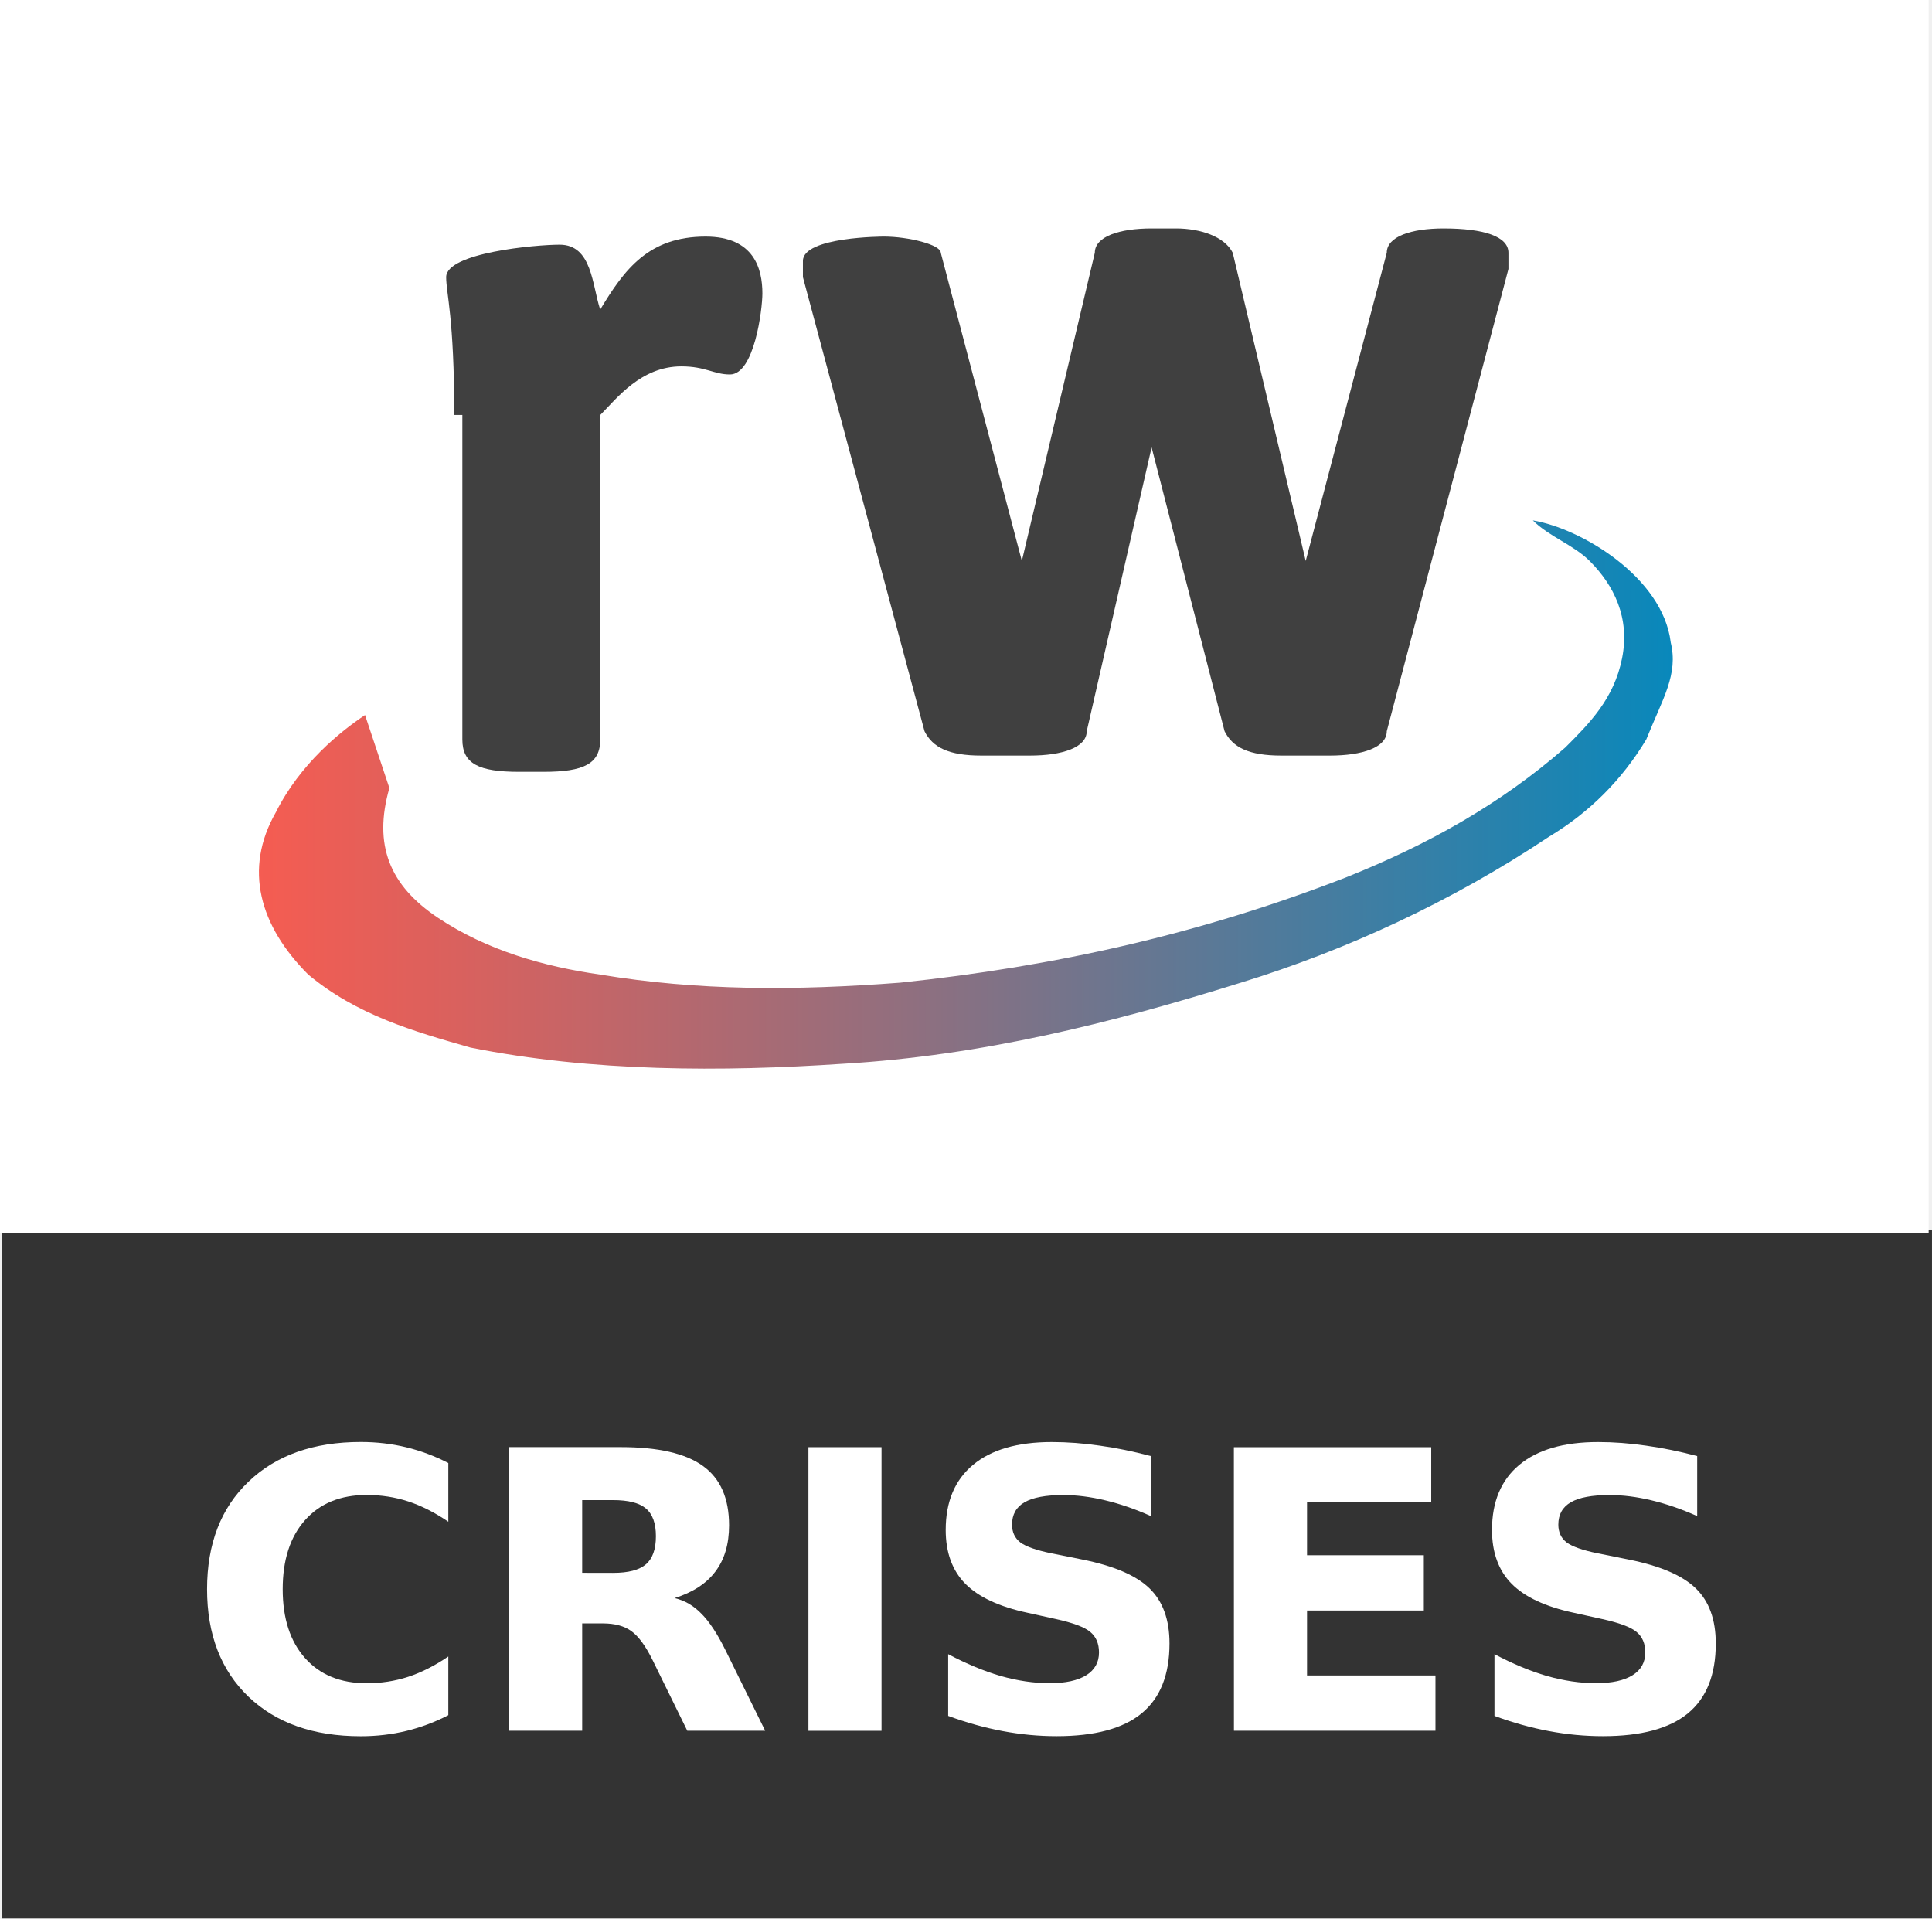
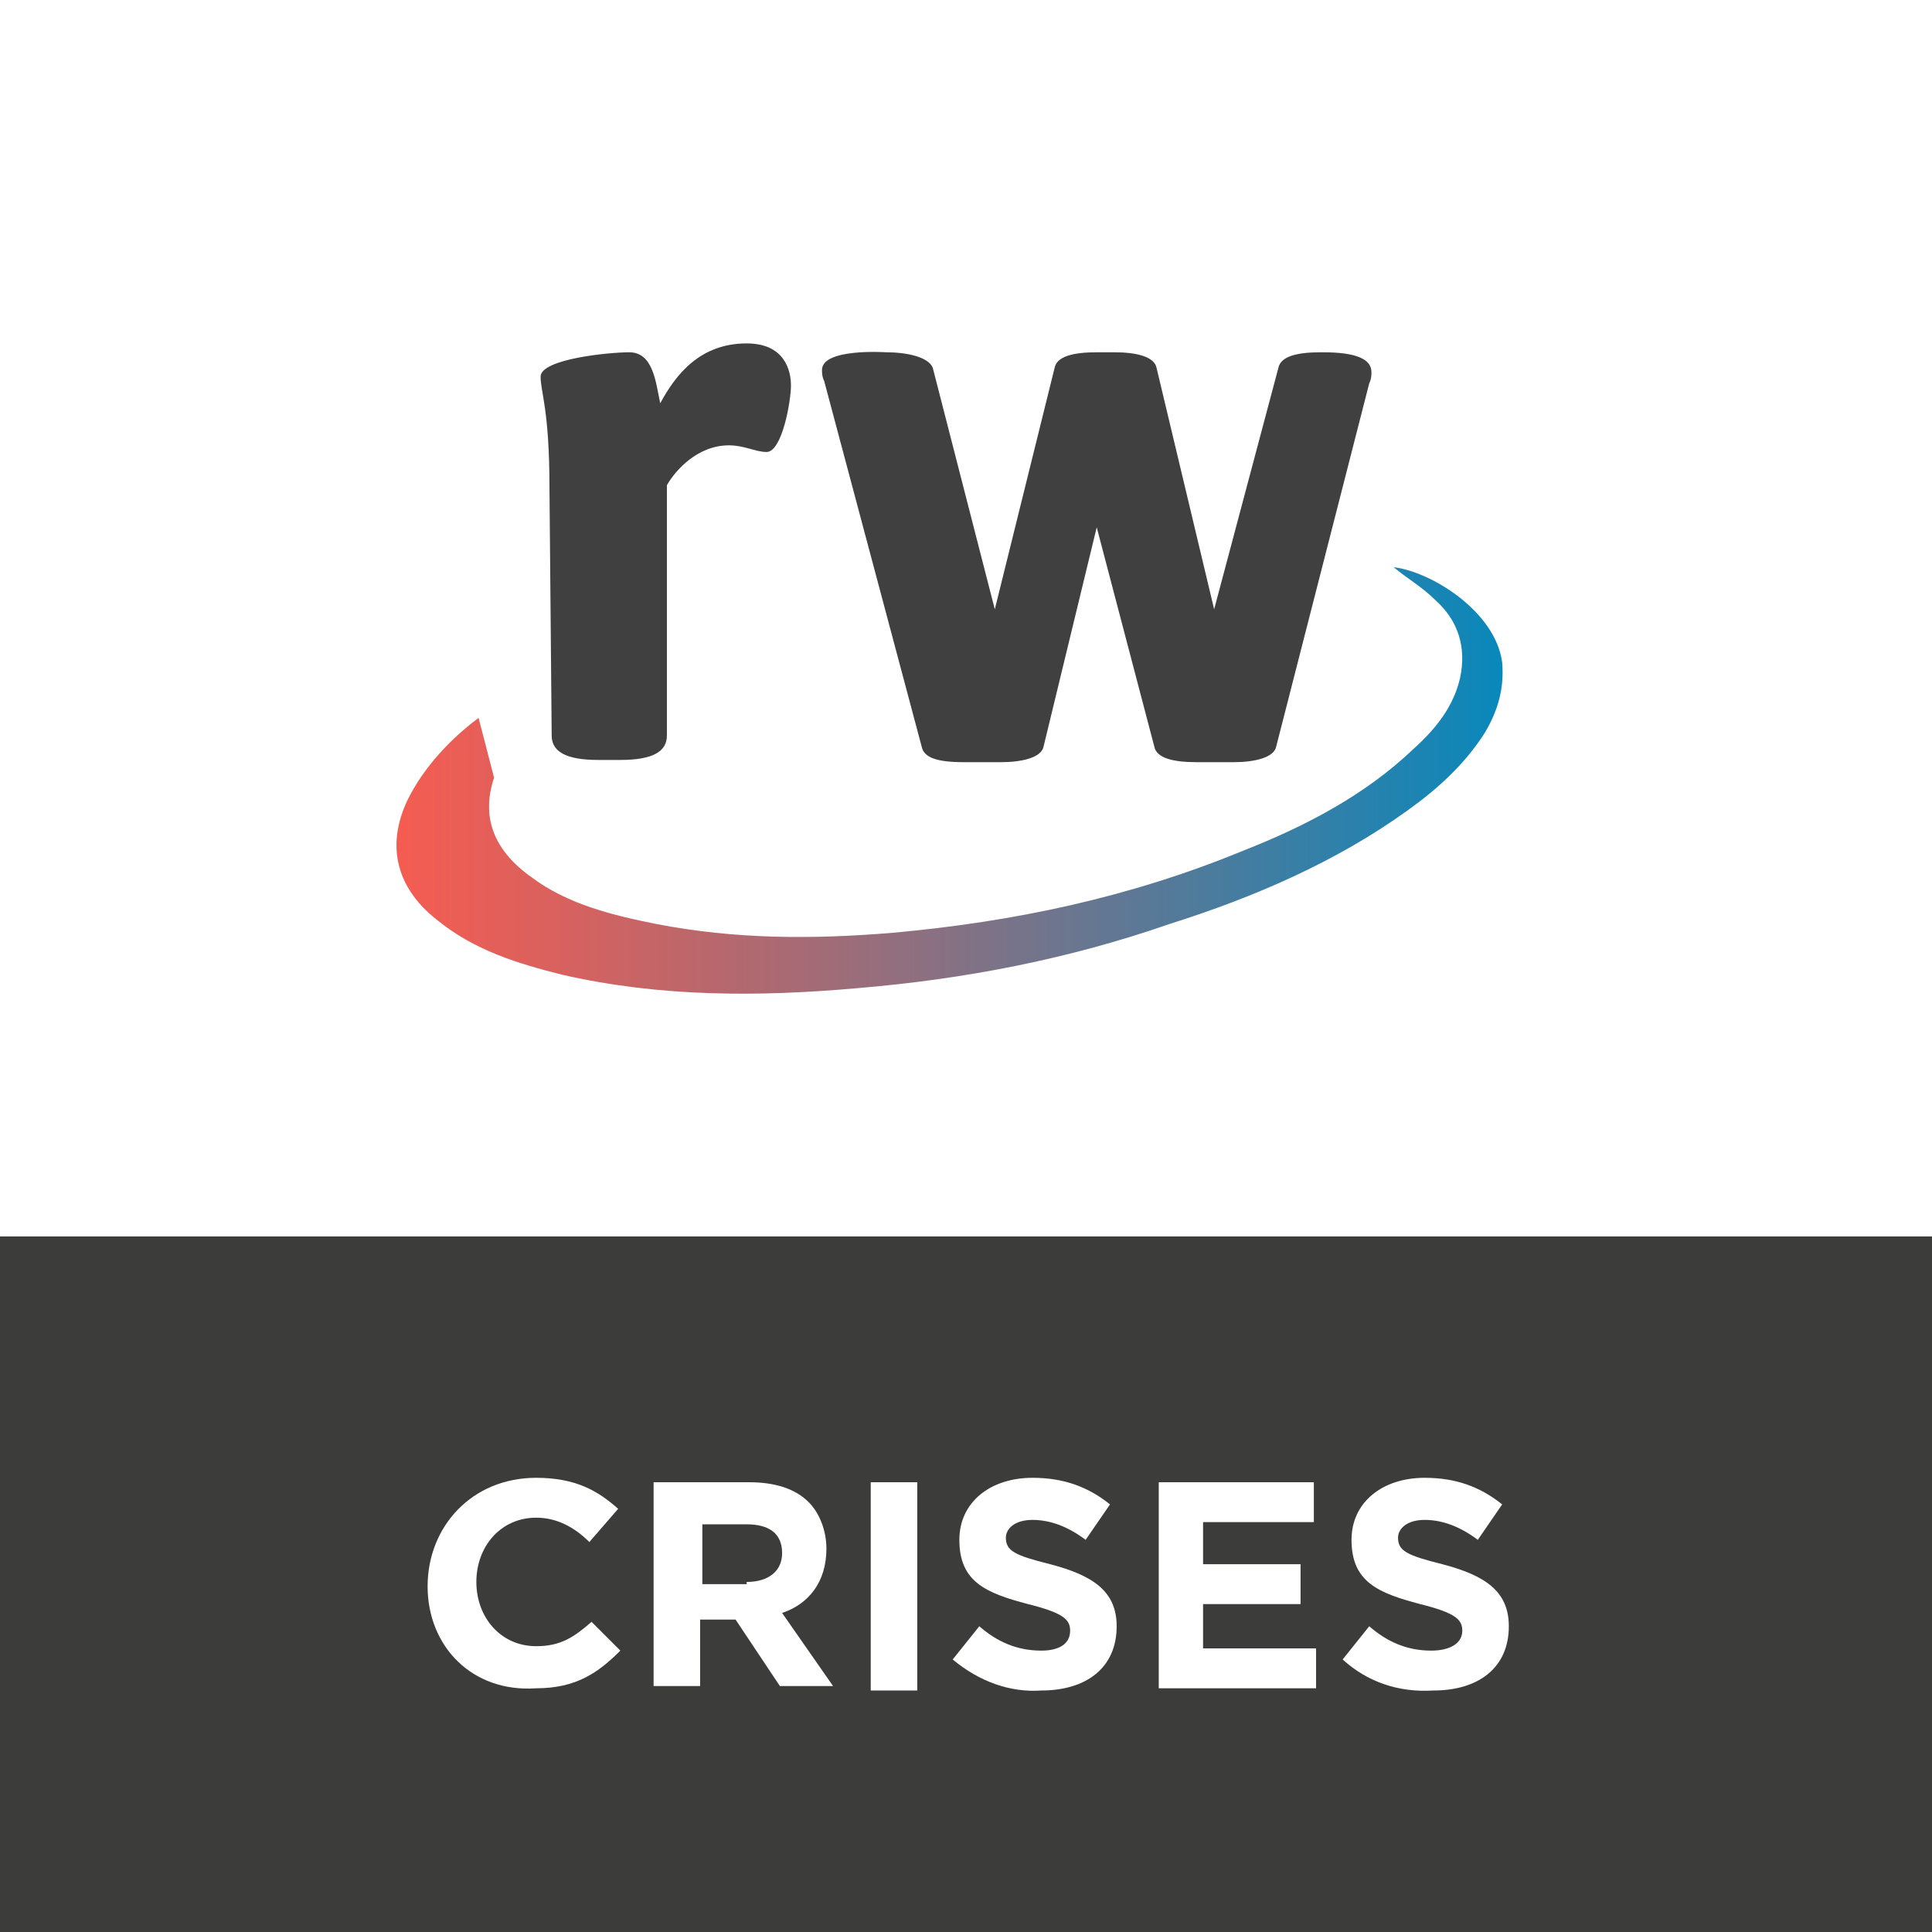
- <svg xmlns="http://www.w3.org/2000/svg" width="30.553mm" height="30.337mm" viewBox="0 0 30.553 30.337" version="1.1" id="svg3827">
-   <defs id="defs3821">
-     <linearGradient id="a" gradientTransform="matrix(1.282461,0,0,-1.282461,-43.72785,-6322.918)" gradientUnits="userSpaceOnUse" x1="146.5" x2="164.01" y1="-5096.338" y2="-5096.338">
-       <stop offset="0" stop-color="#f65c51" id="stop2" />
-       <stop offset=".146" stop-color="#d9615e" id="stop4" />
-       <stop offset=".464" stop-color="#906f7f" id="stop6" />
-       <stop offset=".926" stop-color="#1c84b2" id="stop8" />
-       <stop offset="1" stop-color="#0988bb" id="stop10" />
-     </linearGradient>
-   </defs>
-   <g id="layer1" transform="translate(-140.1753,-200.4538)">
-     <path style="fill:#333333;stroke-width:1.001" d="m 140.2,219.9 h 30.528 v 10.89 H 140.2 Z" id="path87" />
-     <g style="fill:#ffffff" id="g107" transform="translate(-0.02469037,0.05378686)">
-       <path d="m 140.2,200.4 h 30.5 v 19.5 h -30.5 z" id="path89" />
-     </g>
-     <path style="fill:#404040;stroke-width:1.282" d="m 147.359,207.016 c 0,-1.539 -0.128,-1.924 -0.128,-2.18 0,-0.385 1.411,-0.513 1.795,-0.513 0.513,0 0.513,0.641 0.641,1.026 0.385,-0.641 0.769,-1.154 1.667,-1.154 0.769,0 0.898,0.513 0.898,0.898 0,0.256 -0.128,1.282 -0.513,1.282 -0.256,0 -0.385,-0.128 -0.769,-0.128 -0.641,0 -1.026,0.513 -1.282,0.769 v 5.13 c 0,0.385 -0.256,0.513 -0.898,0.513 h -0.385 c -0.641,0 -0.898,-0.128 -0.898,-0.513 v -5.13 z" id="path109" />
-     <path style="fill:#404040;stroke-width:1.282" d="m 152.873,204.836 c 0,-0.128 0,-0.128 0,-0.256 0,-0.385 1.282,-0.385 1.282,-0.385 0.385,0 0.898,0.128 0.898,0.256 l 1.282,4.873 1.154,-4.873 c 0,-0.256 0.385,-0.385 0.898,-0.385 h 0.385 c 0.385,0 0.769,0.128 0.898,0.385 l 1.154,4.873 1.282,-4.873 c 0,-0.256 0.385,-0.385 0.898,-0.385 v 0 c 0.641,0 1.026,0.128 1.026,0.385 v 0.256 l -1.924,7.31 c 0,0.256 -0.385,0.385 -0.898,0.385 h -0.769 c -0.513,0 -0.769,-0.128 -0.898,-0.385 l -1.154,-4.489 -1.026,4.489 c 0,0.256 -0.385,0.385 -0.898,0.385 h -0.769 c -0.513,0 -0.769,-0.128 -0.898,-0.385 z" id="path111" />
-     <path style="fill:url(#a);stroke-width:1.282" d="m 166.596,210.607 c -0.128,-1.026 -1.411,-1.795 -2.18,-1.924 0.256,0.256 0.641,0.385 0.898,0.641 0.385,0.385 0.641,0.898 0.513,1.539 -0.128,0.641 -0.513,1.026 -0.898,1.411 -1.026,0.898 -2.18,1.539 -3.463,2.052 -2.308,0.898 -4.617,1.411 -7.054,1.667 -1.667,0.128 -3.206,0.128 -4.745,-0.128 -0.898,-0.128 -1.795,-0.385 -2.565,-0.898 -0.769,-0.513 -1.026,-1.154 -0.769,-2.052 l -0.385,-1.154 v 0 c -0.385,0.256 -1.026,0.769 -1.411,1.539 -0.513,0.898 -0.256,1.795 0.513,2.565 0.769,0.641 1.667,0.898 2.565,1.154 1.924,0.385 3.976,0.385 5.899,0.256 2.18,-0.128 4.232,-0.641 6.284,-1.282 1.667,-0.513 3.334,-1.282 4.873,-2.308 0.641,-0.385 1.154,-0.898 1.539,-1.539 0.256,-0.641 0.513,-1.026 0.385,-1.539 z" id="path113" />
-     <g aria-label="CRISES" style="font-weight:700;font-size:6.152px;font-family:'Source Sans Pro';text-transform:uppercase;text-anchor:middle;fill:#ffffff;stroke-width:0.236" id="CRISES-2">
-       <path d="m 147.265,227.576 q -0.318,0.165 -0.664,0.249 -0.345,0.084 -0.721,0.084 -1.12,0 -1.775,-0.625 -0.655,-0.628 -0.655,-1.7 0,-1.075 0.655,-1.7 0.655,-0.628 1.775,-0.628 0.375,0 0.721,0.084 0.345,0.084 0.664,0.249 v 0.928 q -0.321,-0.219 -0.634,-0.321 -0.312,-0.102 -0.658,-0.102 -0.619,0 -0.973,0.397 -0.354,0.397 -0.354,1.093 0,0.694 0.354,1.09 0.354,0.397 0.973,0.397 0.345,0 0.658,-0.102 0.312,-0.102 0.634,-0.321 z" style="stroke-width:0.236" id="path4200" />
-       <path d="m 149.869,225.326 q 0.363,0 0.52,-0.135 0.159,-0.135 0.159,-0.445 0,-0.306 -0.159,-0.439 -0.156,-0.132 -0.52,-0.132 h -0.487 v 1.15 z m -0.487,0.799 v 1.697 h -1.156 v -4.485 h 1.766 q 0.886,0 1.298,0.297 0.415,0.297 0.415,0.94 0,0.445 -0.216,0.73 -0.213,0.285 -0.646,0.421 0.237,0.054 0.424,0.246 0.189,0.189 0.381,0.577 l 0.628,1.274 h -1.232 l -0.547,-1.114 q -0.165,-0.336 -0.336,-0.46 -0.168,-0.123 -0.451,-0.123 z" style="stroke-width:0.236" id="path4202" />
-       <path d="m 152.96,223.338 h 1.156 v 4.485 h -1.156 z" style="stroke-width:0.236" id="path4204" />
-       <path d="m 158.376,223.479 v 0.949 q -0.369,-0.165 -0.721,-0.249 -0.351,-0.084 -0.664,-0.084 -0.415,0 -0.613,0.114 -0.198,0.114 -0.198,0.354 0,0.18 0.132,0.282 0.135,0.099 0.487,0.171 l 0.493,0.099 q 0.748,0.15 1.063,0.457 0.315,0.306 0.315,0.871 0,0.742 -0.442,1.105 -0.439,0.36 -1.343,0.36 -0.427,0 -0.856,-0.081 -0.43,-0.081 -0.859,-0.24 v -0.976 q 0.43,0.228 0.829,0.345 0.403,0.114 0.775,0.114 0.378,0 0.58,-0.126 0.201,-0.126 0.201,-0.36 0,-0.21 -0.138,-0.324 -0.135,-0.114 -0.544,-0.204 l -0.448,-0.099 q -0.673,-0.144 -0.985,-0.46 -0.309,-0.315 -0.309,-0.85 0,-0.67 0.433,-1.03 0.433,-0.36 1.244,-0.36 0.369,0 0.76,0.057 0.391,0.054 0.808,0.165 z" style="stroke-width:0.236" id="path4206" />
-       <path d="m 159.688,223.338 h 3.121 v 0.874 h -1.964 v 0.835 h 1.847 v 0.874 h -1.847 v 1.027 h 2.031 v 0.874 h -3.187 z" style="stroke-width:0.236" id="path4208" />
-       <path d="m 167.015,223.479 v 0.949 q -0.369,-0.165 -0.721,-0.249 -0.351,-0.084 -0.664,-0.084 -0.415,0 -0.613,0.114 -0.198,0.114 -0.198,0.354 0,0.18 0.132,0.282 0.135,0.099 0.487,0.171 l 0.493,0.099 q 0.748,0.15 1.063,0.457 0.315,0.306 0.315,0.871 0,0.742 -0.442,1.105 -0.439,0.36 -1.343,0.36 -0.427,0 -0.856,-0.081 -0.43,-0.081 -0.859,-0.24 v -0.976 q 0.43,0.228 0.829,0.345 0.403,0.114 0.775,0.114 0.378,0 0.58,-0.126 0.201,-0.126 0.201,-0.36 0,-0.21 -0.138,-0.324 -0.135,-0.114 -0.544,-0.204 l -0.448,-0.099 q -0.673,-0.144 -0.985,-0.46 -0.309,-0.315 -0.309,-0.85 0,-0.67 0.433,-1.03 0.433,-0.36 1.244,-0.36 0.369,0 0.76,0.057 0.39,0.054 0.808,0.165 z" style="stroke-width:0.236" id="path4210" />
-     </g>
+ <svg xmlns="http://www.w3.org/2000/svg" enable-background="new 0 0 87.2 87.2" viewBox="0 0 87.2 87.2">
+   <clipPath>
+     <path d="m558.8 46.2v.1h-.1z" />
+   </clipPath>
+   <linearGradient id="a" gradientTransform="matrix(1 0 0 -1 0 -6140.864)" gradientUnits="userSpaceOnUse" x1="17.719" x2="67.793" y1="-6176.055" y2="-6176.055">
+     <stop offset="0" stop-color="#f65c51" />
+     <stop offset=".146" stop-color="#d9615e" />
+     <stop offset=".464" stop-color="#906f7f" />
+     <stop offset=".926" stop-color="#1c84b2" />
+     <stop offset="1" stop-color="#0988bb" />
+   </linearGradient>
+   <path d="m0 55.8h87.2v31.4h-87.2z" fill="#3c3c3b" />
+   <g fill="#fff">
+     <path d="m0 0h87.2v55.8h-87.2z" />
+     <path d="m19.3 71.6 0 0c0-2.7 2-4.9 4.9-4.9 1.8 0 2.8.6 3.7 1.4l-1.3 1.5c-.7-.7-1.5-1.1-2.4-1.1-1.6 0-2.7 1.3-2.7 2.9v0c0 1.6 1.1 2.9 2.7 2.9 1.1 0 1.7-.4 2.5-1.1l1.3 1.3c-1 1-2 1.7-3.8 1.7-2.9.2-4.9-1.9-4.9-4.6z" />
+     <path d="m29.5 66.9h4.3c1.2 0 2.1.3 2.7.9.5.5.8 1.3.8 2.1v0c0 1.5-.8 2.5-2 2.9l2.3 3.3h-2.4l-2-3h0-1.6v3h-2.1zm4.2 4.5c1 0 1.6-.5 1.6-1.3v0c0-.9-.6-1.3-1.6-1.3h-2v2.7h2z" />
+     <path d="m39.3 66.9h2.1v9.4h-2.1z" />
+     <path d="m43 74.9 1.2-1.5c.8.7 1.7 1.1 2.8 1.1.8 0 1.3-.3 1.3-.9v0c0-.5-.3-.8-1.9-1.2-1.9-.5-3.1-1-3.1-2.9v0c0-1.7 1.4-2.8 3.3-2.8 1.4 0 2.5.4 3.5 1.2l-1.1 1.6c-.8-.6-1.6-.9-2.4-.9s-1.2.4-1.2.8v0c0 .6.4.8 2 1.2 1.9.5 3 1.2 3 2.8v0c0 1.9-1.4 2.9-3.4 2.9-1.4.1-2.8-.4-4-1.4z" />
+     <path d="m52.2 66.9h7.1v1.8h-5v1.9h4.4v1.8h-4.4v2h5.1v1.8h-7.1v-9.3z" />
+     <path d="m60.6 74.9 1.2-1.5c.8.7 1.7 1.1 2.8 1.1.8 0 1.4-.3 1.4-.9v0c0-.5-.3-.8-1.9-1.2-1.9-.5-3.1-1-3.1-2.9v0c0-1.7 1.4-2.8 3.3-2.8 1.4 0 2.5.4 3.5 1.2l-1.1 1.6c-.8-.6-1.6-.9-2.4-.9s-1.2.4-1.2.8v0c0 .6.4.8 2 1.2 1.9.5 3 1.2 3 2.8v0c0 1.9-1.4 2.9-3.4 2.9-1.6.1-3-.4-4.1-1.4z" />
  </g>
+   <path d="m24.8 22c0-3.5-.4-4.3-.4-5 0-.8 3.1-1.1 4-1.1 1.1 0 1.2 1.4 1.4 2.3.7-1.3 1.8-2.7 3.9-2.7 1.7 0 2 1.2 2 1.9s-.4 3-1.1 3c-.5 0-1-.3-1.7-.3-1.4 0-2.4 1.1-2.8 1.8v11.3c0 .7-.6 1.1-2.1 1.1h-1c-1.5 0-2.1-.4-2.1-1.1z" fill="#404040" />
+   <path d="m37.2 17.2c-.1-.2-.1-.4-.1-.5 0-1 2.9-.8 2.9-.8.9 0 1.9.2 2.1.7l2.8 10.9 2.7-10.9c.1-.5.8-.7 1.9-.7h.8c1 0 1.8.2 1.9.7l2.6 10.9 2.9-10.9c.1-.5.8-.7 1.9-.7h.1c1.5 0 2.2.3 2.2.9 0 .1 0 .3-.1.5l-4.2 16.4c-.1.5-1 .7-1.9.7h-1.7c-1.1 0-1.8-.2-1.9-.7l-2.6-9.9-2.4 9.9c-.1.5-1 .7-1.9.7h-1.7c-1.2 0-1.8-.2-1.9-.7z" fill="#404040" />
+   <path d="m67.8 29.9c-.3-2.3-3.2-4.1-4.9-4.3.6.5 1.3.9 1.9 1.5 1 .9 1.4 2.1 1.1 3.5-.3 1.3-1.1 2.3-2.1 3.2-2.2 2.1-4.9 3.5-7.7 4.6-5.1 2.1-10.3 3.2-15.8 3.7-3.6.3-7.1.3-10.7-.4-2-.4-4-.9-5.6-2.1-1.7-1.2-2.3-2.7-1.7-4.5l-.7-2.7 0 0c-.8.6-2.2 1.8-3.1 3.5-1.1 2.1-.7 4.1 1.2 5.6 1.7 1.4 3.7 2 5.7 2.5 4.4 1 8.8 1 13.3.6 4.8-.4 9.5-1.3 14.1-2.9 3.8-1.2 7.5-2.8 10.7-5.1 1.4-1 2.6-2.1 3.5-3.5.6-1 .9-2 .8-3.2z" fill="url(#a)" />
</svg>
